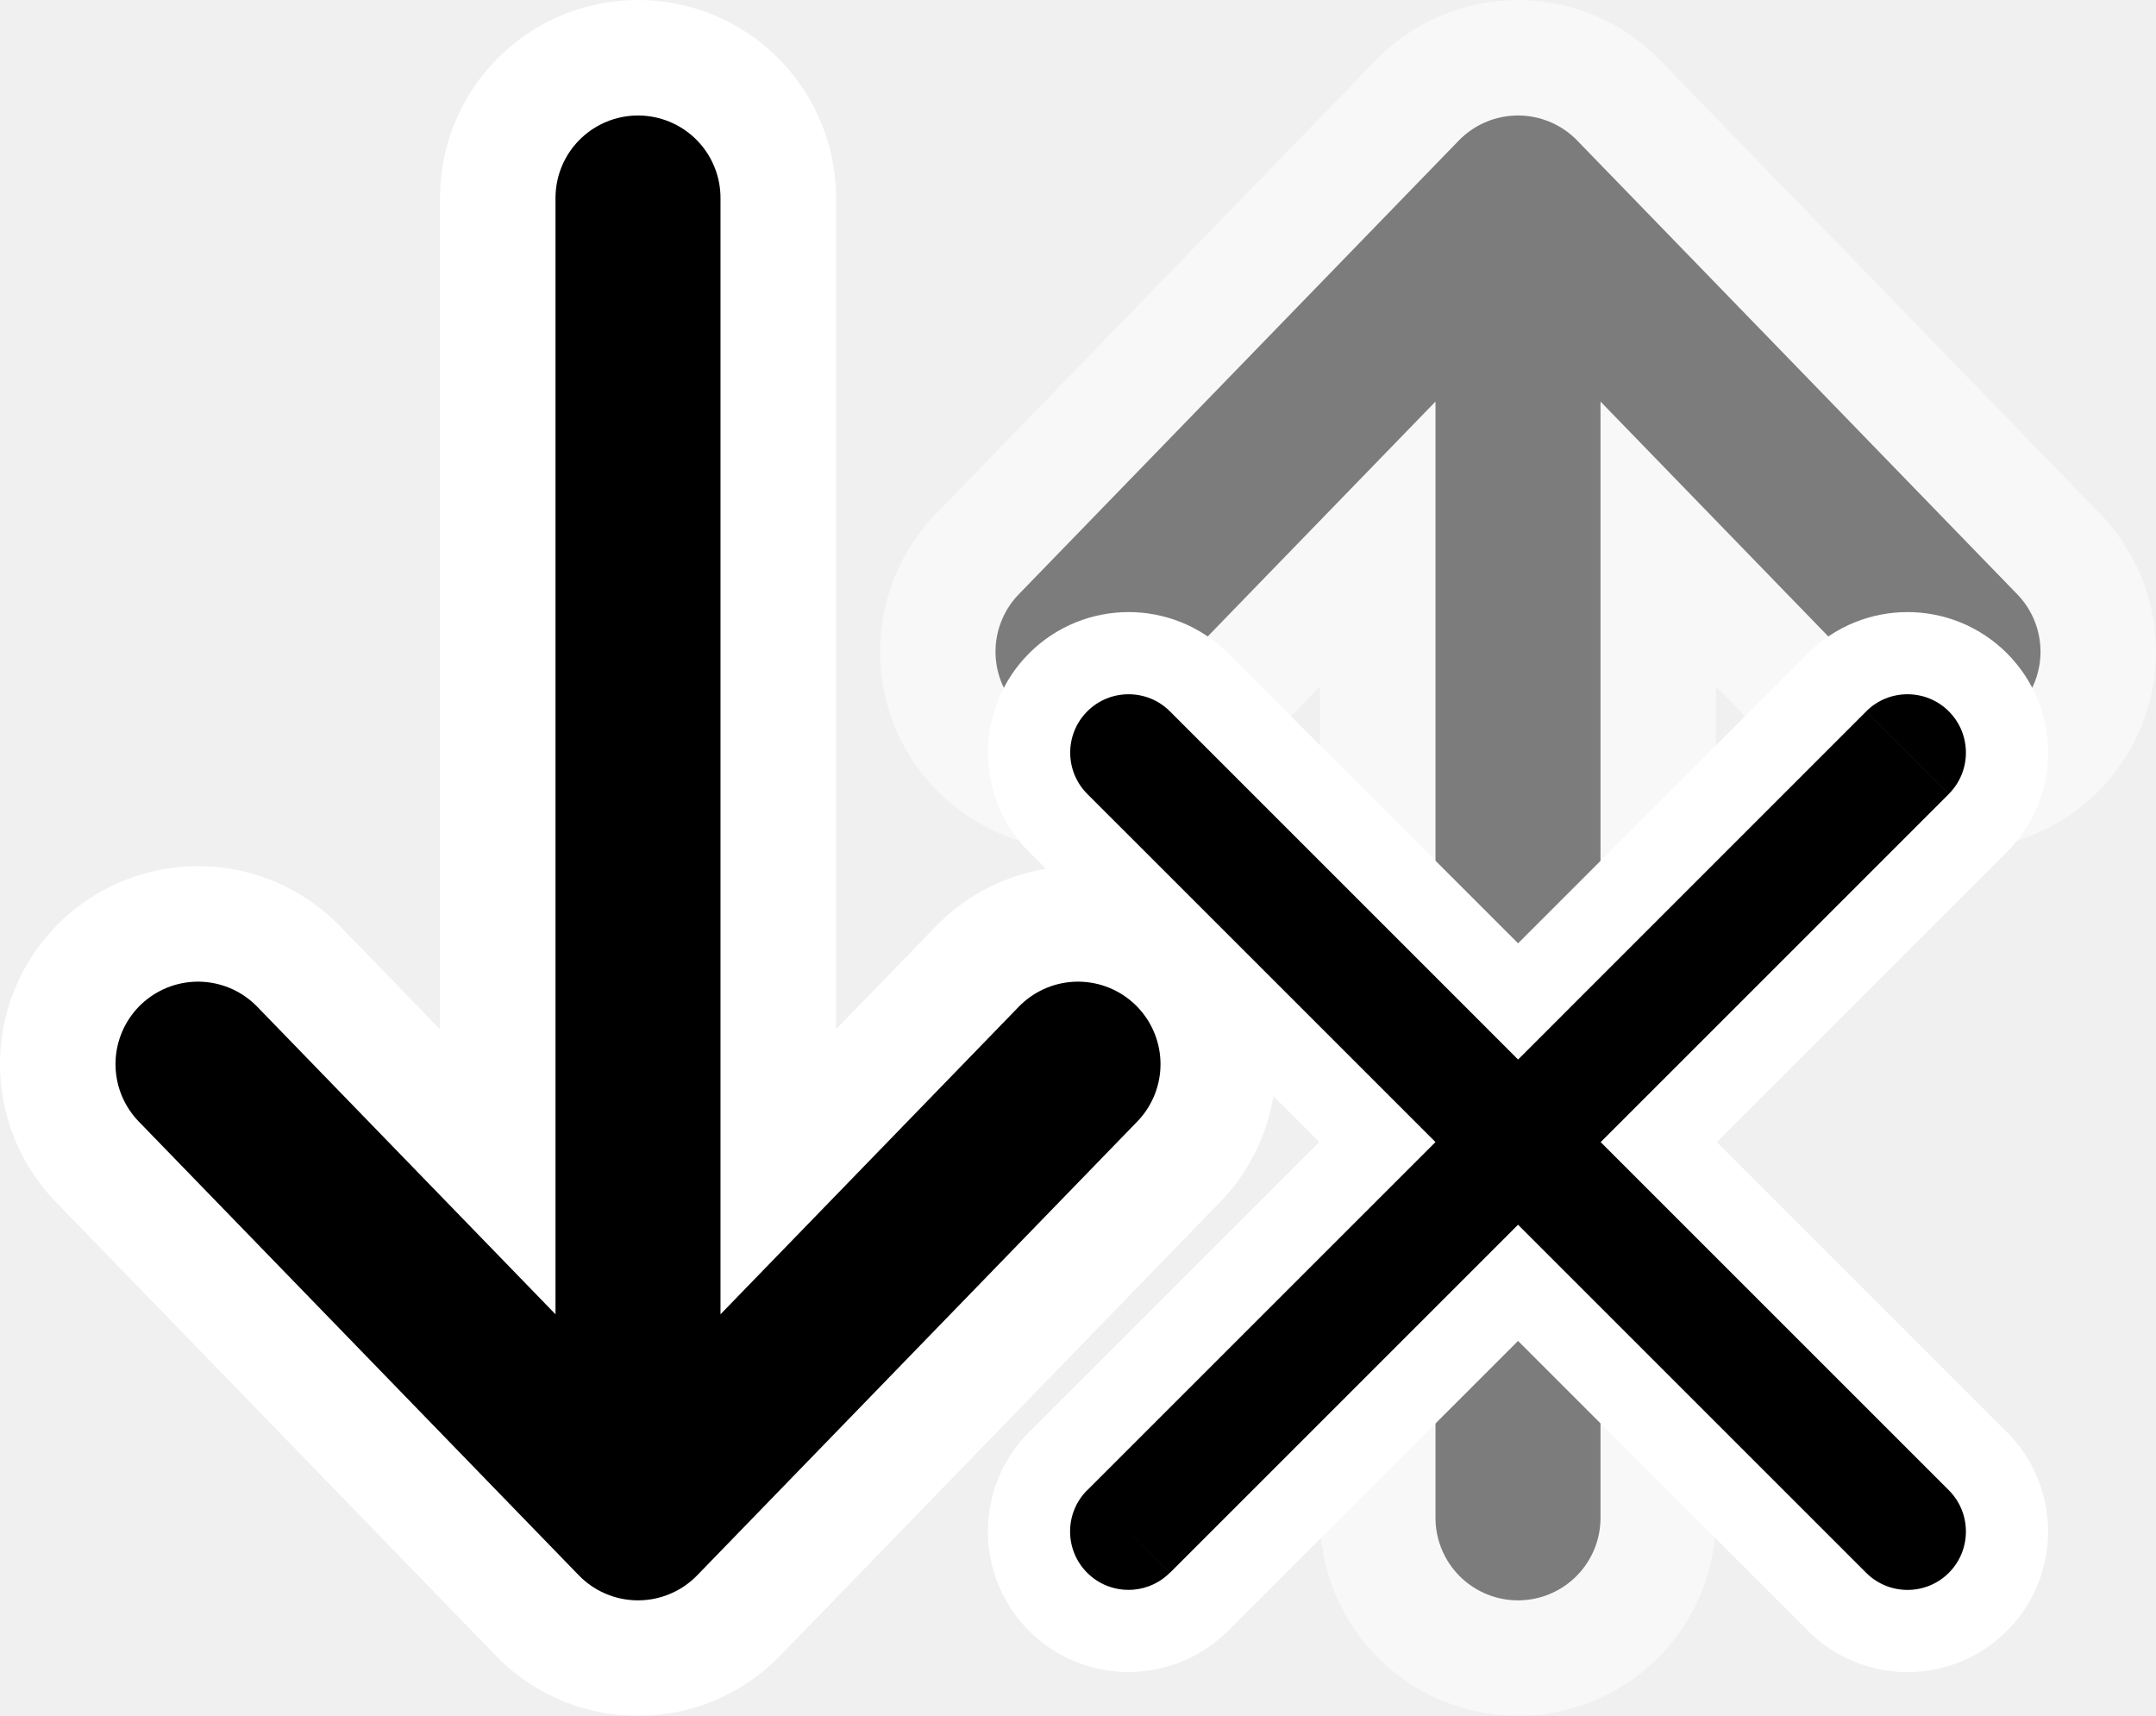
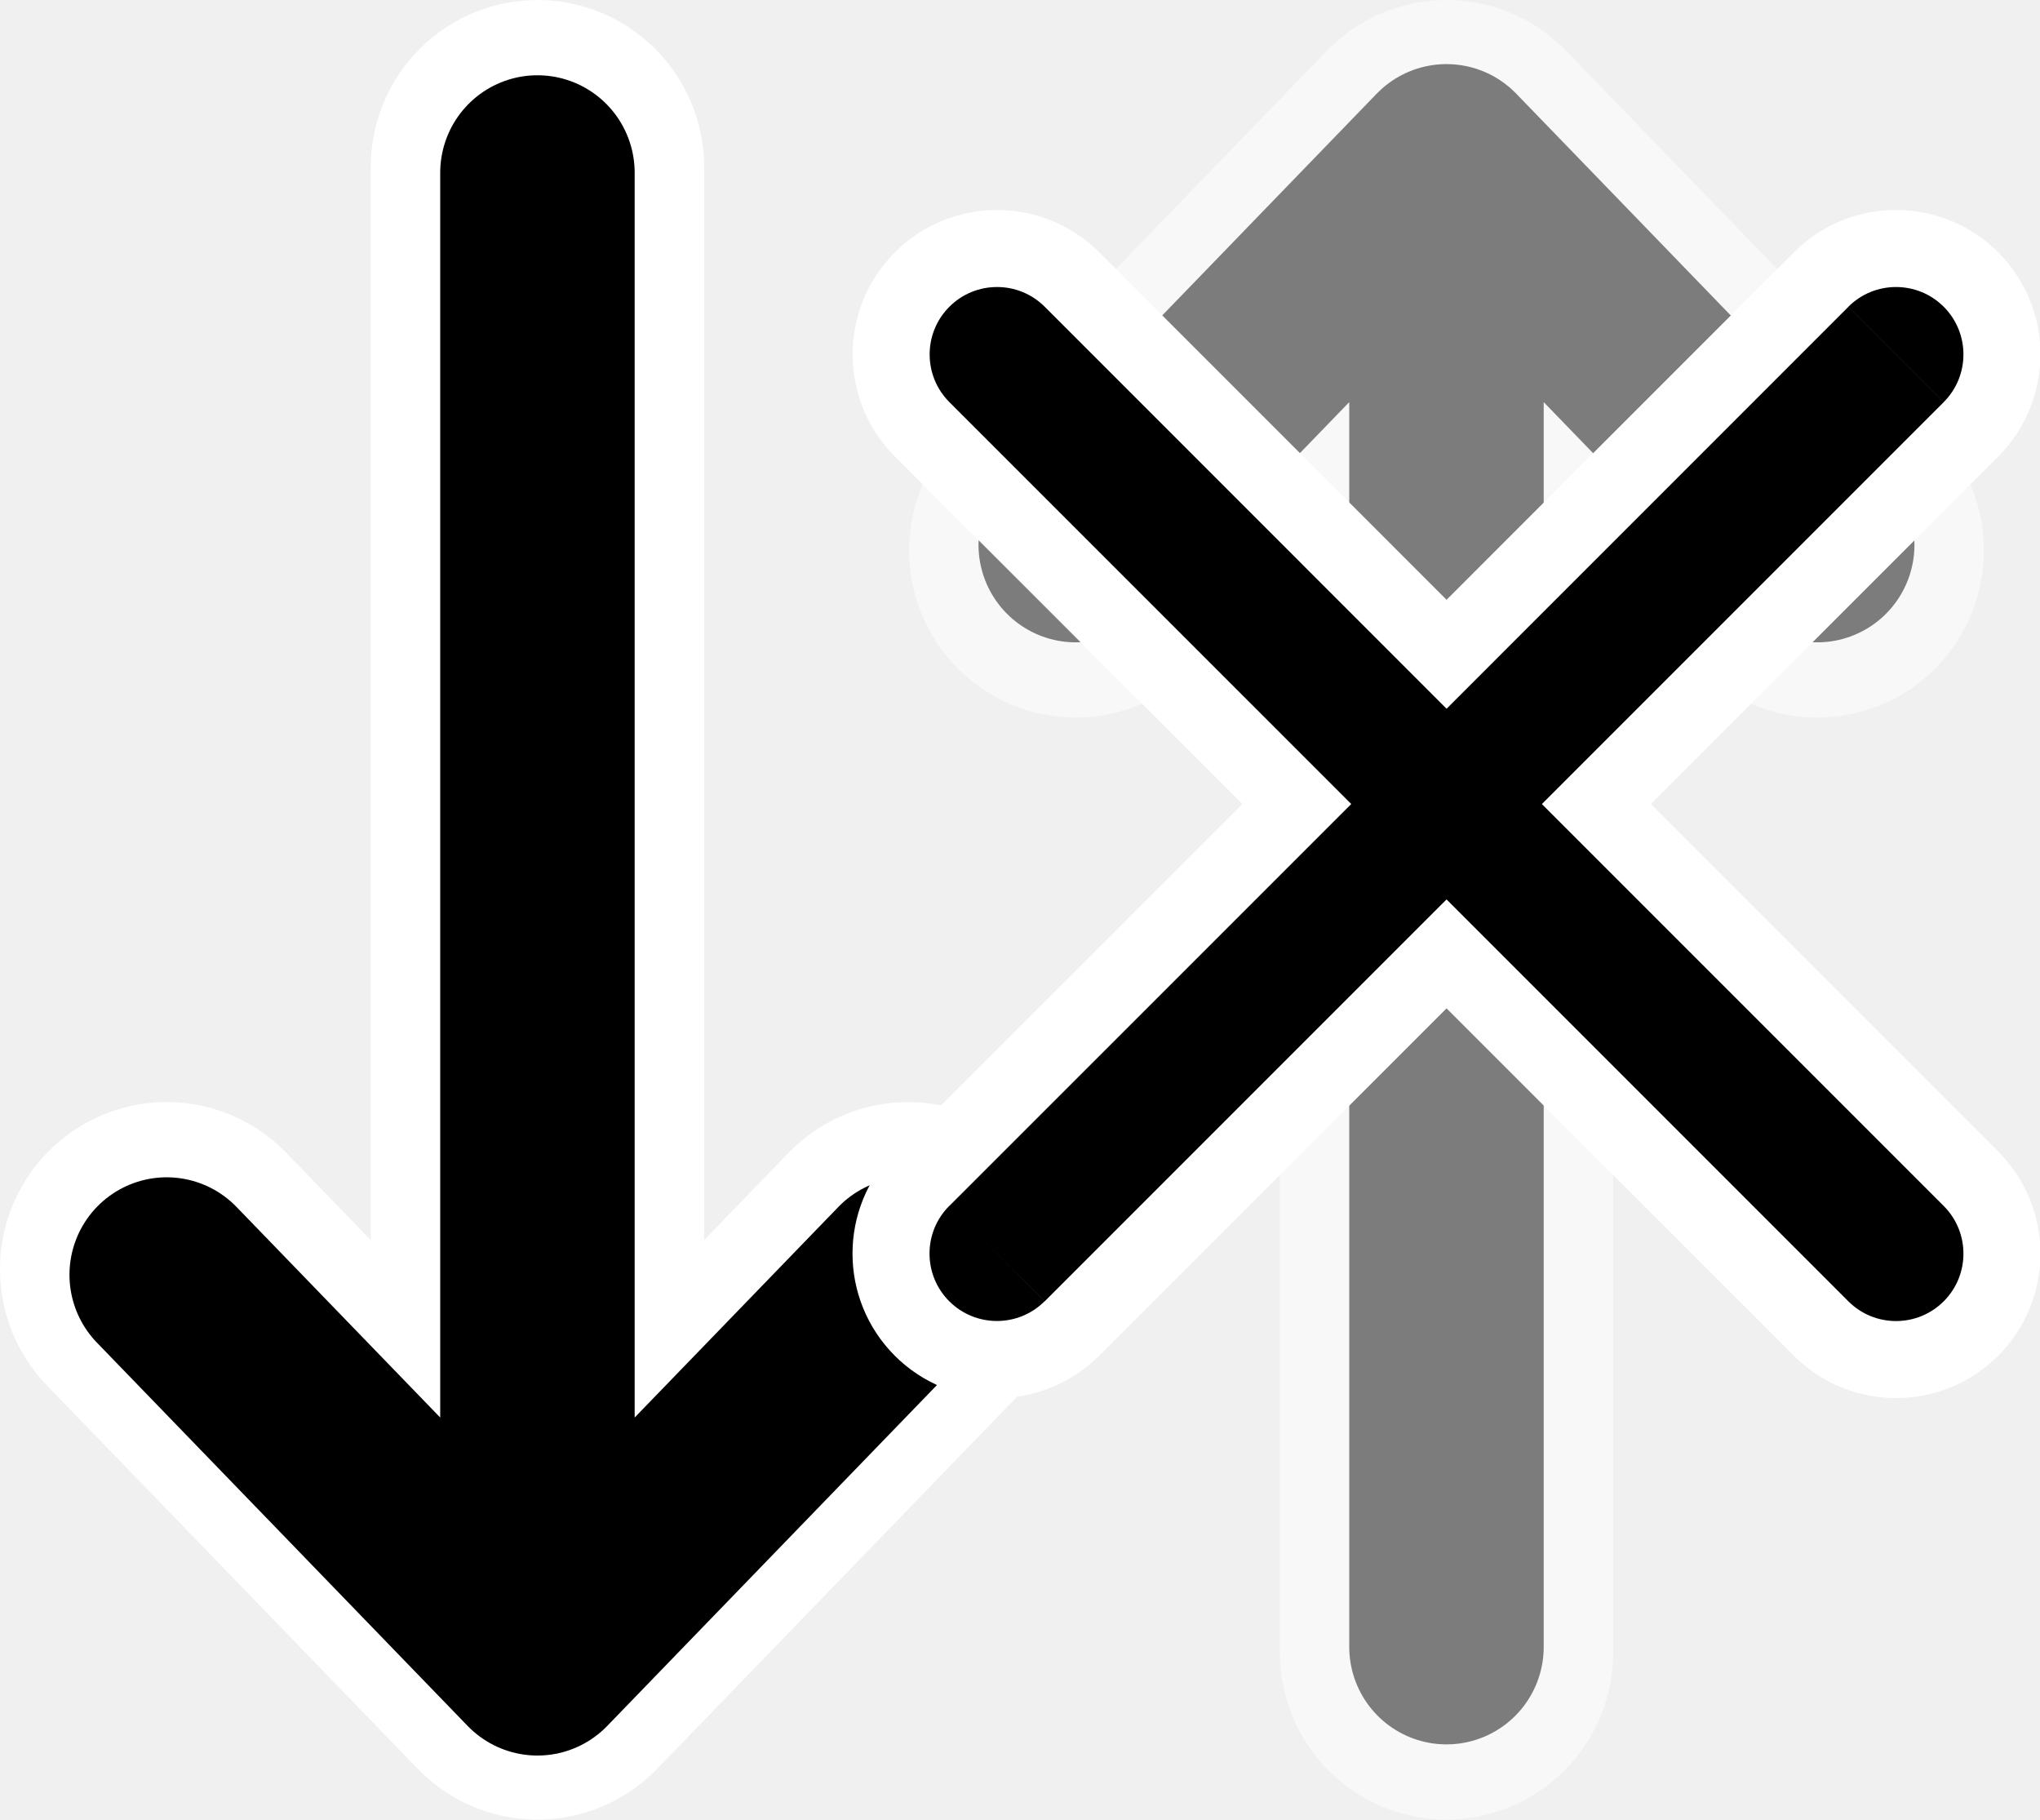
- <svg xmlns="http://www.w3.org/2000/svg" fill="#000000" height="843.304" width="1059.536" version="1.1" viewBox="0 0 31.786 25.299" enable-background="new 0 0 24 24" xml:space="preserve" id="svg2">
+ <svg xmlns="http://www.w3.org/2000/svg" fill="#000000" height="654.043" width="733.387" version="1.1" viewBox="0 0 22.002 19.621" enable-background="new 0 0 24 24" xml:space="preserve" id="svg2">
  <defs id="defs2" />
-   <g style="fill:none" id="g1" transform="scale(1.621738)">
-     <path opacity="0.5" d="m 13.8,13.8 v -12 m 0,0 4,4.125 m -4,-4.125 -4,4.125" stroke="#1c274c" stroke-width="1.5" stroke-linecap="round" stroke-linejoin="round" id="path20" style="stroke:#ffffff;stroke-width:3.6;stroke-dasharray:none;stroke-opacity:1" />
-     <path d="m 5.8,1.8 v 12 m 0,0 4,-4.125 m -4,4.125 -4,-4.125" stroke="#1c274c" stroke-width="1.5" stroke-linecap="round" stroke-linejoin="round" id="path21" style="fill:#ffffff;fill-opacity:1;stroke:#ffffff;stroke-width:3.6;stroke-dasharray:none;stroke-opacity:1" />
-     <path opacity="0.5" d="m 13.8,13.8 v -12 m 0,0 4,4.125 m -4,-4.125 -4,4.125" stroke="#1c274c" stroke-width="1.5" stroke-linecap="round" stroke-linejoin="round" id="path1-5" style="stroke:#000000;stroke-opacity:1" />
-     <path d="m 5.8,1.8 v 12 m 0,0 4,-4.125 m -4,4.125 -4,-4.125" stroke="#1c274c" stroke-width="1.5" stroke-linecap="round" stroke-linejoin="round" id="path2" style="stroke:#000000;stroke-opacity:1" />
+   <g style="fill:none" id="g2">
+     <g id="g1-8" transform="matrix(0.9996374,0,0,1.001996,-0.00146662,3.991612)">
+       <path d="M 5.8,-2.185 V 13.8 m 0,0 4,-4.125 m -4,4.125 -4,-4.125" stroke="#1c274c" stroke-width="1.5" stroke-linecap="round" stroke-linejoin="round" id="path21-8" style="fill:#ffffff;fill-opacity:1;stroke:#ffffff;stroke-width:3.597;stroke-dasharray:none;stroke-opacity:1" />
+       <path d="M 5.8,-2.125 V 13.86 m 0,0 4,-4.125 m -4,4.125 -4,-4.125" stroke="#1c274c" stroke-width="1.5" stroke-linecap="round" stroke-linejoin="round" id="path2-2" style="stroke:#000000;stroke-width:2.098;stroke-dasharray:none;stroke-opacity:1" />
+     </g>
+     <g id="g1-2" transform="matrix(0.9996374,0,0,-1.001996,9.802801,15.62966)">
+       <path d="M 5.8,-2.185 V 13.8 m 0,0 4,-4.125 m -4,4.125 -4,-4.125" stroke="#1c274c" stroke-width="1.5" stroke-linecap="round" stroke-linejoin="round" id="path21-4" style="fill:#ffffff;fill-opacity:1;stroke:#ffffff;stroke-width:3.597;stroke-dasharray:none;stroke-opacity:0.5" />
+       <path d="M 5.8,-2.125 V 13.86 m 0,0 4,-4.125 m -4,4.125 -4,-4.125" stroke="#1c274c" stroke-width="1.5" stroke-linecap="round" stroke-linejoin="round" id="path2-5" style="stroke:#000000;stroke-width:2.098;stroke-dasharray:none;stroke-opacity:0.5" />
+     </g>
  </g>
-   <g id="g57" transform="matrix(0.807675,0,0,0.807675,3.695218,-1.84564)">
+   <g id="g57" transform="matrix(0.6819402,0,0,0.6819402,-0.1753188,-7.106418)" style="fill:none">
    <path d="m 15.27,29.489 c -0.416,0.416 -0.416,1.092 0,1.508 0.416,0.416 1.092,0.416 1.508,0 z m 8.618,-5.601 c 0.416,-0.416 0.416,-1.092 0,-1.508 -0.416,-0.416 -1.092,-0.416 -1.508,0 z m -1.508,-1.508 c -0.416,0.416 -0.416,1.092 0,1.508 0.416,0.416 1.092,0.416 1.508,0 z m 8.618,-5.601 c 0.416,-0.416 0.416,-1.092 0,-1.508 -0.416,-0.416 -1.092,-0.416 -1.508,0 z m -7.109,5.601 c -0.416,-0.416 -1.092,-0.416 -1.508,0 -0.416,0.416 -0.416,1.092 0,1.508 z m 5.601,8.618 c 0.416,0.416 1.092,0.416 1.508,0 0.416,-0.416 0.416,-1.092 0,-1.508 z m -7.109,-7.109 c 0.416,0.416 1.092,0.416 1.508,0 0.416,-0.416 0.416,-1.092 0,-1.508 z m -5.601,-8.618 c -0.416,-0.416 -1.092,-0.416 -1.508,0 -0.416,0.416 -0.416,1.092 0,1.508 z m 0,15.727 7.109,-7.109 -1.508,-1.508 -7.11,7.109 z m 7.109,-7.109 7.109,-7.109 -1.508,-1.508 -7.109,7.11 z m -1.508,0 7.109,7.109 1.508,-1.508 -7.109,-7.109 z m 1.508,-1.508 -7.109,-7.11 -1.508,1.508 7.11,7.109 z" fill="#000000" id="path1" style="stroke-width:1.422" />
-     <path d="m 15.27,29.489 c -0.416,0.416 -0.416,1.092 0,1.508 0.416,0.416 1.092,0.416 1.508,0 z m 8.618,-5.601 c 0.416,-0.416 0.416,-1.092 0,-1.508 -0.416,-0.416 -1.092,-0.416 -1.508,0 z m -1.508,-1.508 c -0.416,0.416 -0.416,1.092 0,1.508 0.416,0.416 1.092,0.416 1.508,0 z m 8.618,-5.601 c 0.416,-0.416 0.416,-1.092 0,-1.508 -0.416,-0.416 -1.092,-0.416 -1.508,0 z m -7.109,5.601 c -0.416,-0.416 -1.092,-0.416 -1.508,0 -0.416,0.416 -0.416,1.092 0,1.508 z m 5.601,8.618 c 0.416,0.416 1.092,0.416 1.508,0 0.416,-0.416 0.416,-1.092 0,-1.508 z m -7.109,-7.109 c 0.416,0.416 1.092,0.416 1.508,0 0.416,-0.416 0.416,-1.092 0,-1.508 z m -5.601,-8.618 c -0.416,-0.416 -1.092,-0.416 -1.508,0 -0.416,0.416 -0.416,1.092 0,1.508 z m 0,15.727 7.109,-7.109 -1.508,-1.508 -7.11,7.109 z m 7.109,-7.109 7.109,-7.109 -1.508,-1.508 -7.109,7.11 z m -1.508,0 7.109,7.109 1.508,-1.508 -7.109,-7.109 z m 1.508,-1.508 -7.109,-7.11 -1.508,1.508 7.11,7.109 z" fill="#000000" id="path1-52" style="stroke:#ffffff;stroke-width:3;stroke-linecap:round;stroke-linejoin:round;stroke-dasharray:none;stroke-opacity:1;paint-order:stroke fill markers" />
+     <path d="m 15.27,29.489 c -0.416,0.416 -0.416,1.092 0,1.508 0.416,0.416 1.092,0.416 1.508,0 z m 8.618,-5.601 c 0.416,-0.416 0.416,-1.092 0,-1.508 -0.416,-0.416 -1.092,-0.416 -1.508,0 z m -1.508,-1.508 c -0.416,0.416 -0.416,1.092 0,1.508 0.416,0.416 1.092,0.416 1.508,0 z m 8.618,-5.601 c 0.416,-0.416 0.416,-1.092 0,-1.508 -0.416,-0.416 -1.092,-0.416 -1.508,0 z m -7.109,5.601 c -0.416,-0.416 -1.092,-0.416 -1.508,0 -0.416,0.416 -0.416,1.092 0,1.508 z m 5.601,8.618 c 0.416,0.416 1.092,0.416 1.508,0 0.416,-0.416 0.416,-1.092 0,-1.508 z m -7.109,-7.109 c 0.416,0.416 1.092,0.416 1.508,0 0.416,-0.416 0.416,-1.092 0,-1.508 z m -5.601,-8.618 c -0.416,-0.416 -1.092,-0.416 -1.508,0 -0.416,0.416 -0.416,1.092 0,1.508 z m 0,15.727 7.109,-7.109 -1.508,-1.508 -7.11,7.109 z m 7.109,-7.109 7.109,-7.109 -1.508,-1.508 -7.109,7.11 z m -1.508,0 7.109,7.109 1.508,-1.508 -7.109,-7.109 z m 1.508,-1.508 -7.109,-7.11 -1.508,1.508 7.11,7.109 z" fill="#000000" id="path1-52" style="stroke:#ffffff;stroke-width:2.436;stroke-linecap:round;stroke-linejoin:round;stroke-dasharray:none;stroke-opacity:1;paint-order:stroke fill markers" />
  </g>
</svg>
